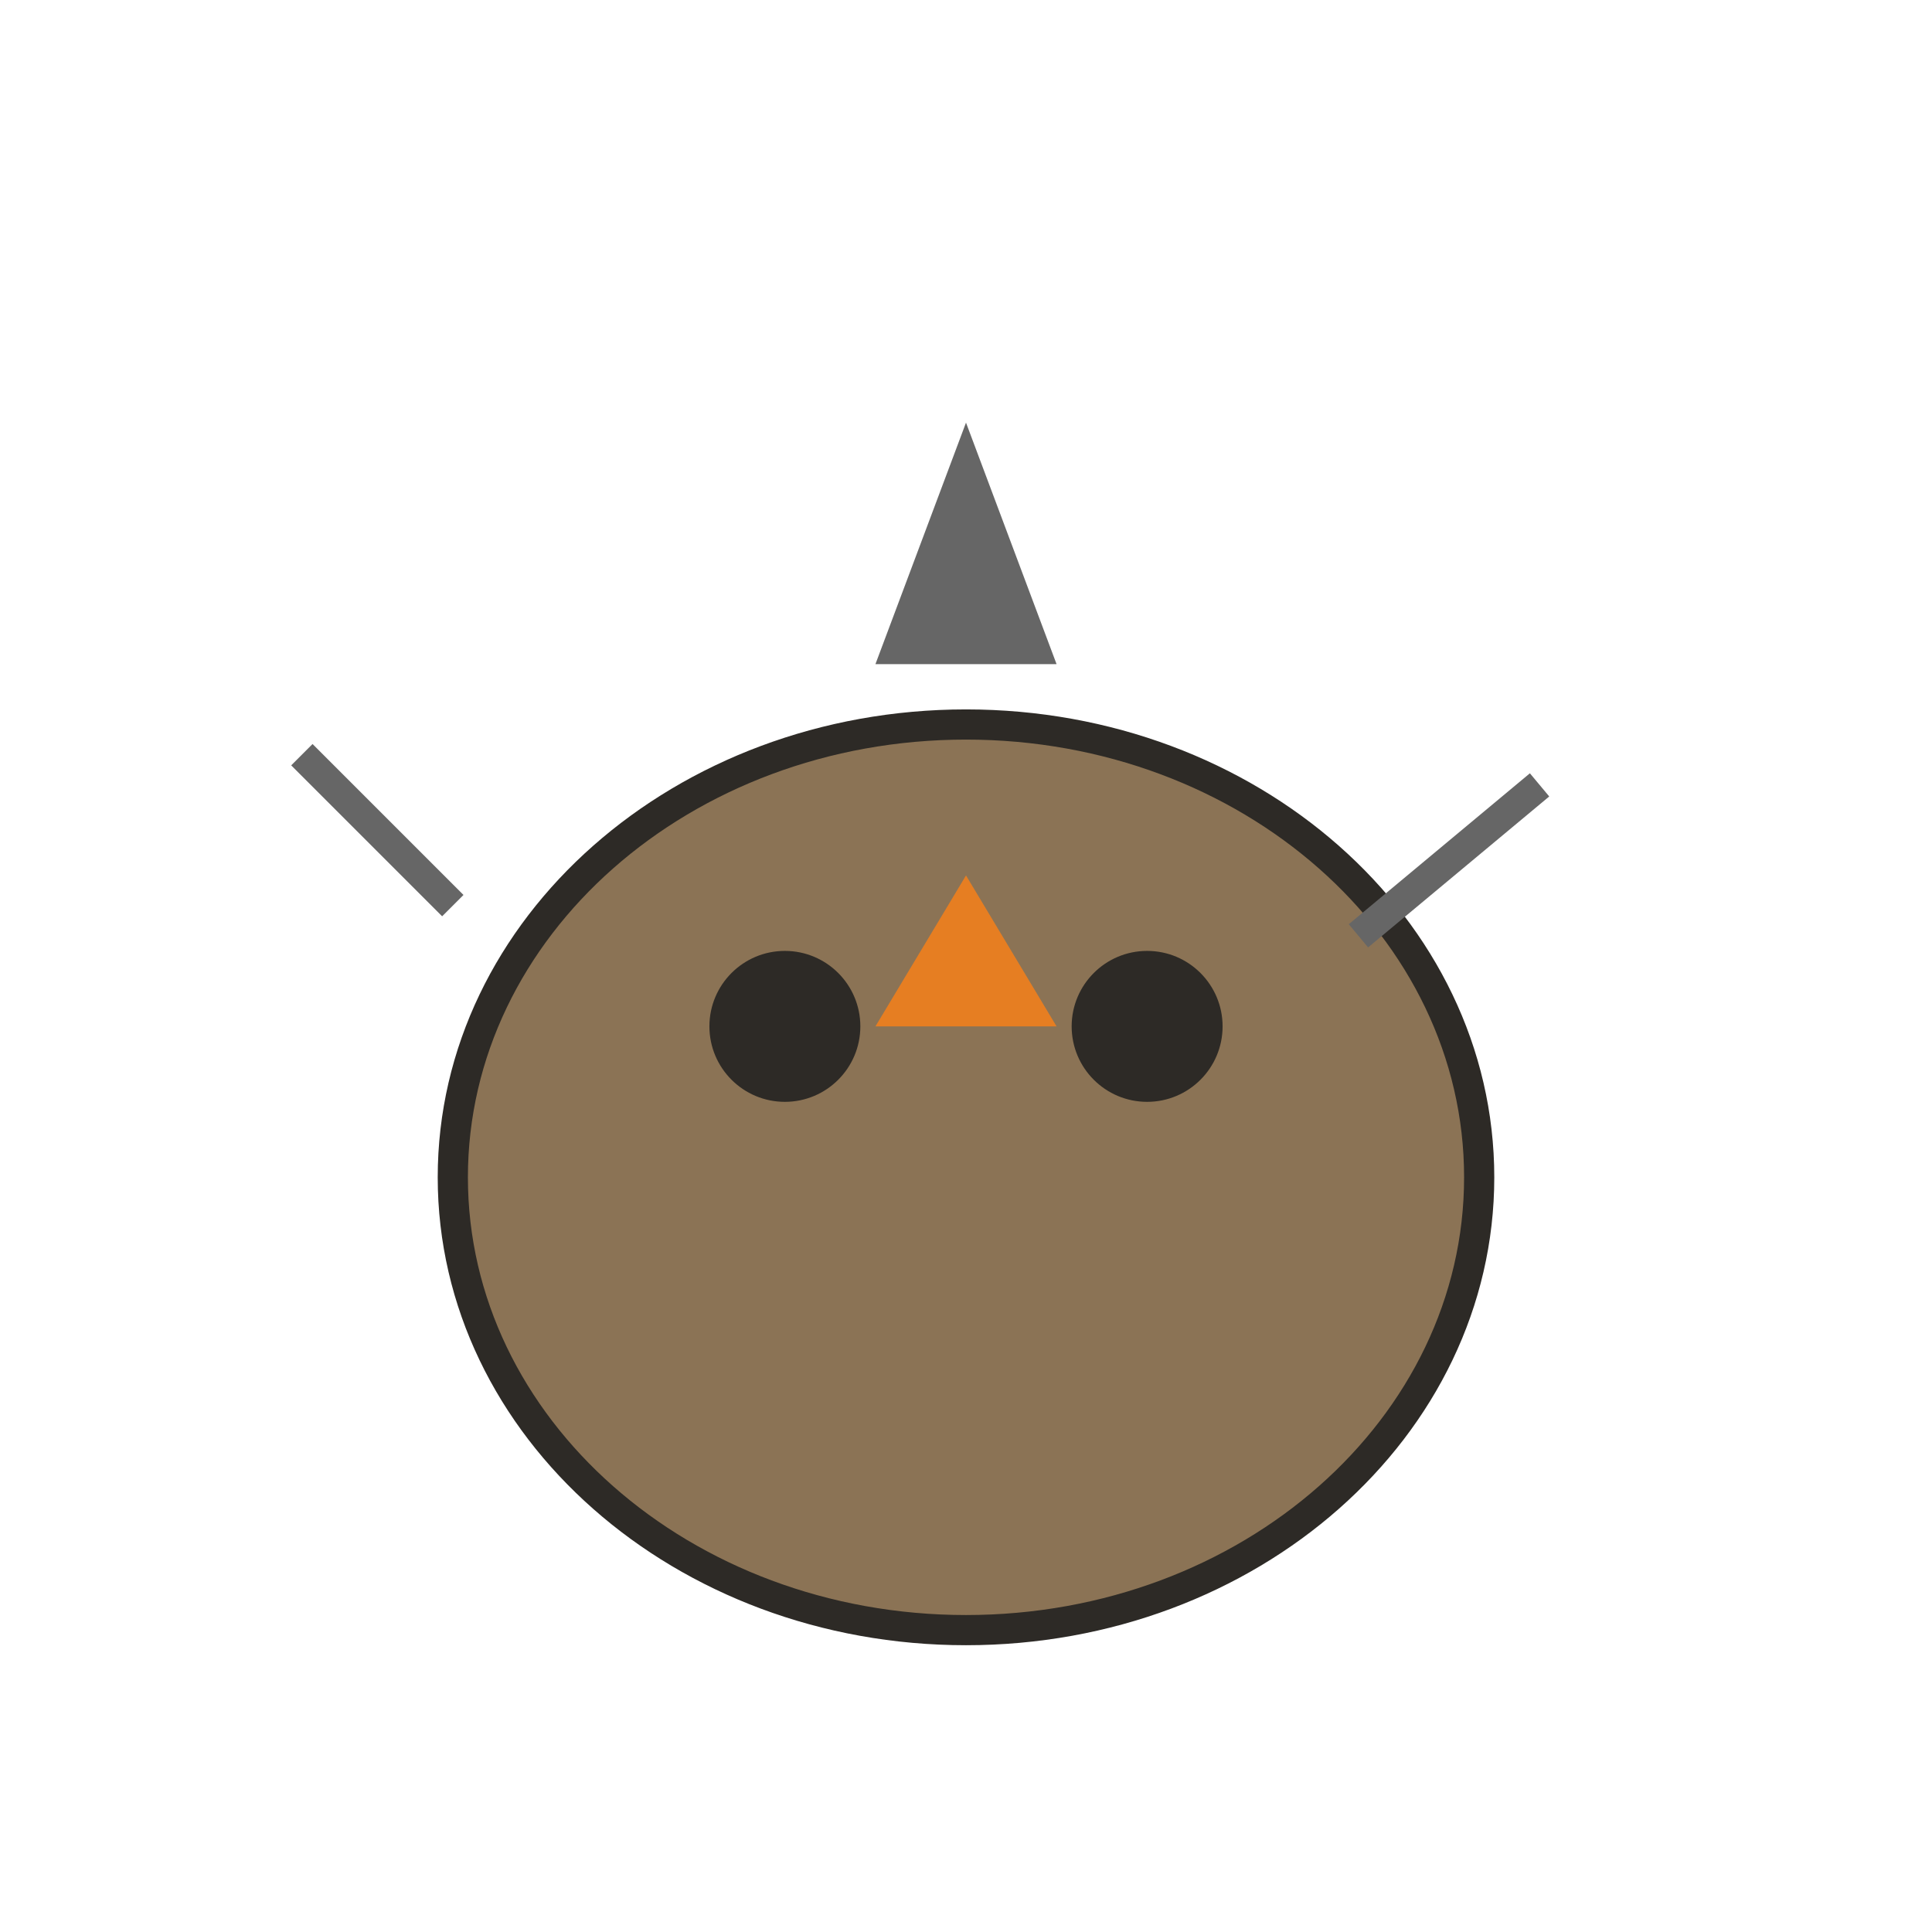
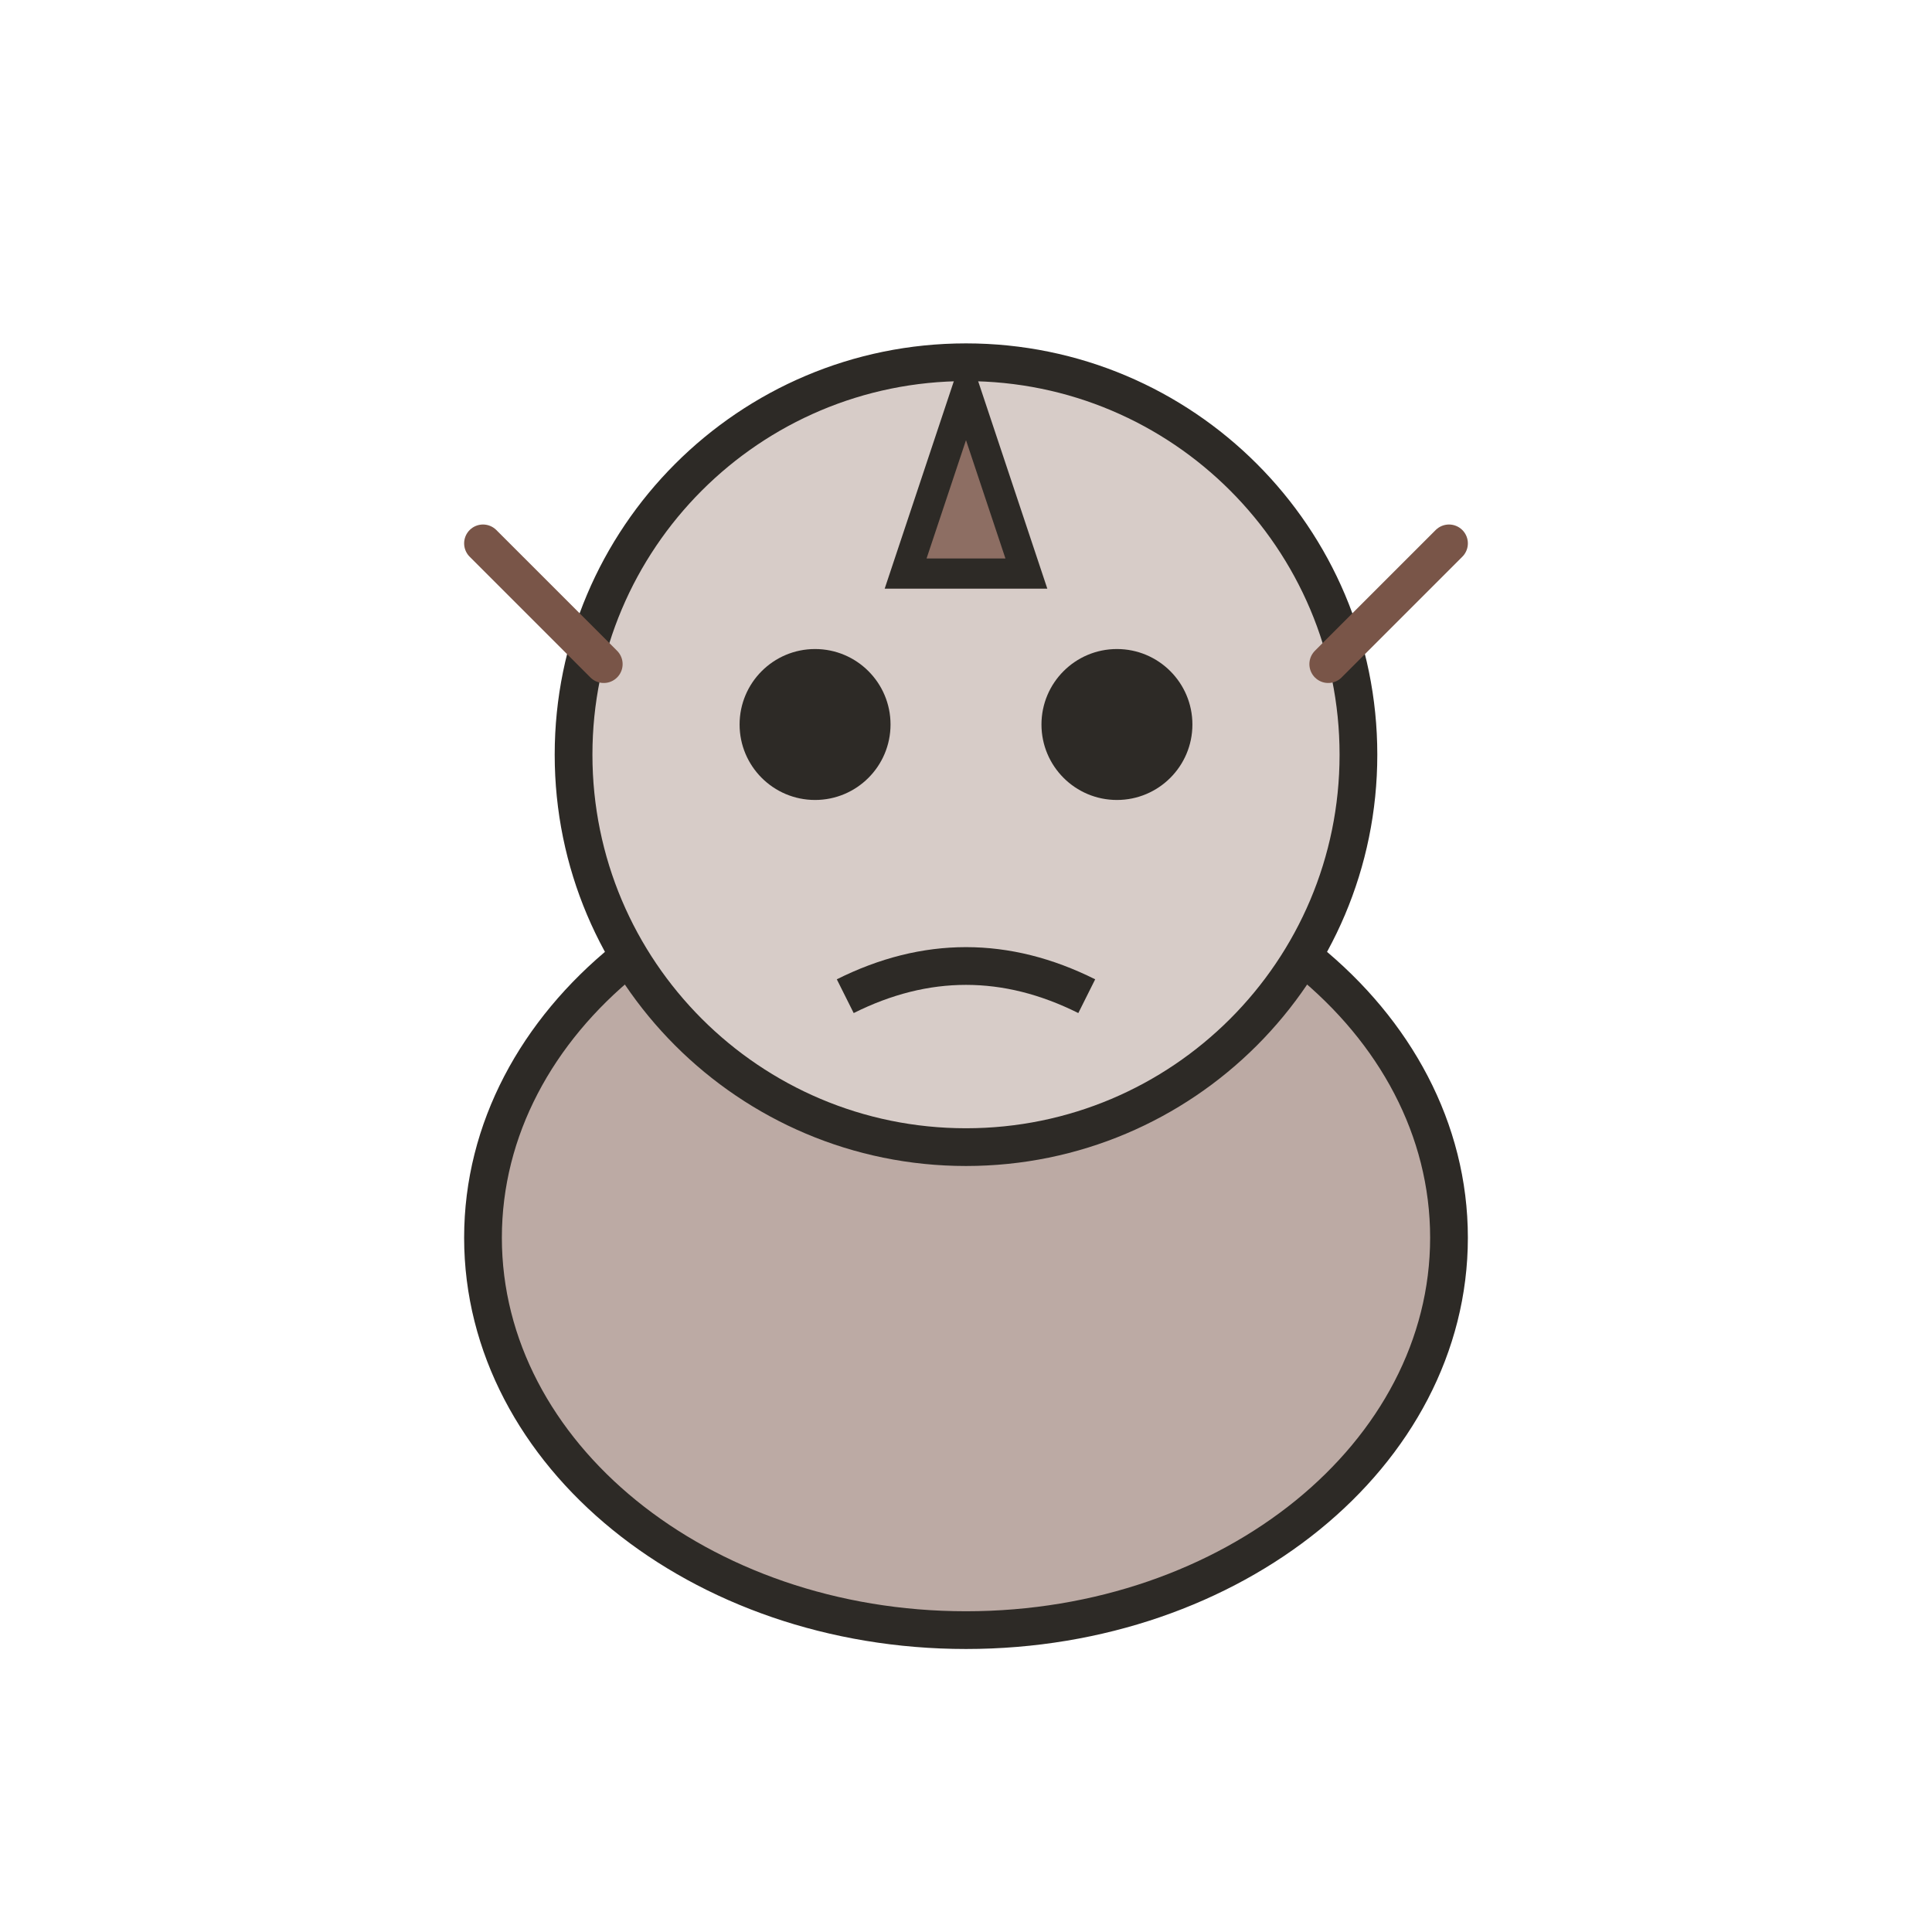
<svg xmlns="http://www.w3.org/2000/svg" viewBox="0 0 128 128" width="128" height="128">
-   <ellipse cx="64" cy="78" rx="34" ry="30" fill="#8B7355" stroke="#2D2A26" stroke-width="2" />
-   <polygon points="64,28 58,44 70,44" fill="#666" />
-   <circle cx="52" cy="68" r="5" fill="#2D2A26" />
-   <circle cx="76" cy="68" r="5" fill="#2D2A26" />
-   <polygon points="64,58 58,68 70,68" fill="#E67E22" />
-   <path d="M30 60 L20 50 M90 62 L102 52" stroke="#666" stroke-width="2" />
+   <ellipse cx="64" cy="82" rx="32" ry="26" fill="#BCAAA4" stroke="#2D2A26" stroke-width="2.5" />
+   <circle cx="64" cy="50" r="26" fill="#D7CCC8" stroke="#2D2A26" stroke-width="2.5" />
+   <polygon points="64,26 60,38 68,38" fill="#8D6E63" stroke="#2D2A26" stroke-width="2" />
+   <circle cx="54" cy="48" r="5" fill="#2D2A26" />
+   <circle cx="74" cy="48" r="5" fill="#2D2A26" />
+   <path d="M40 44 L32 36 M88 44 L96 36" stroke="#795548" stroke-width="2.5" stroke-linecap="round" />
+   <path d="M56 66 Q64 62 72 66" fill="none" stroke="#2D2A26" stroke-width="2.5" />
</svg>
